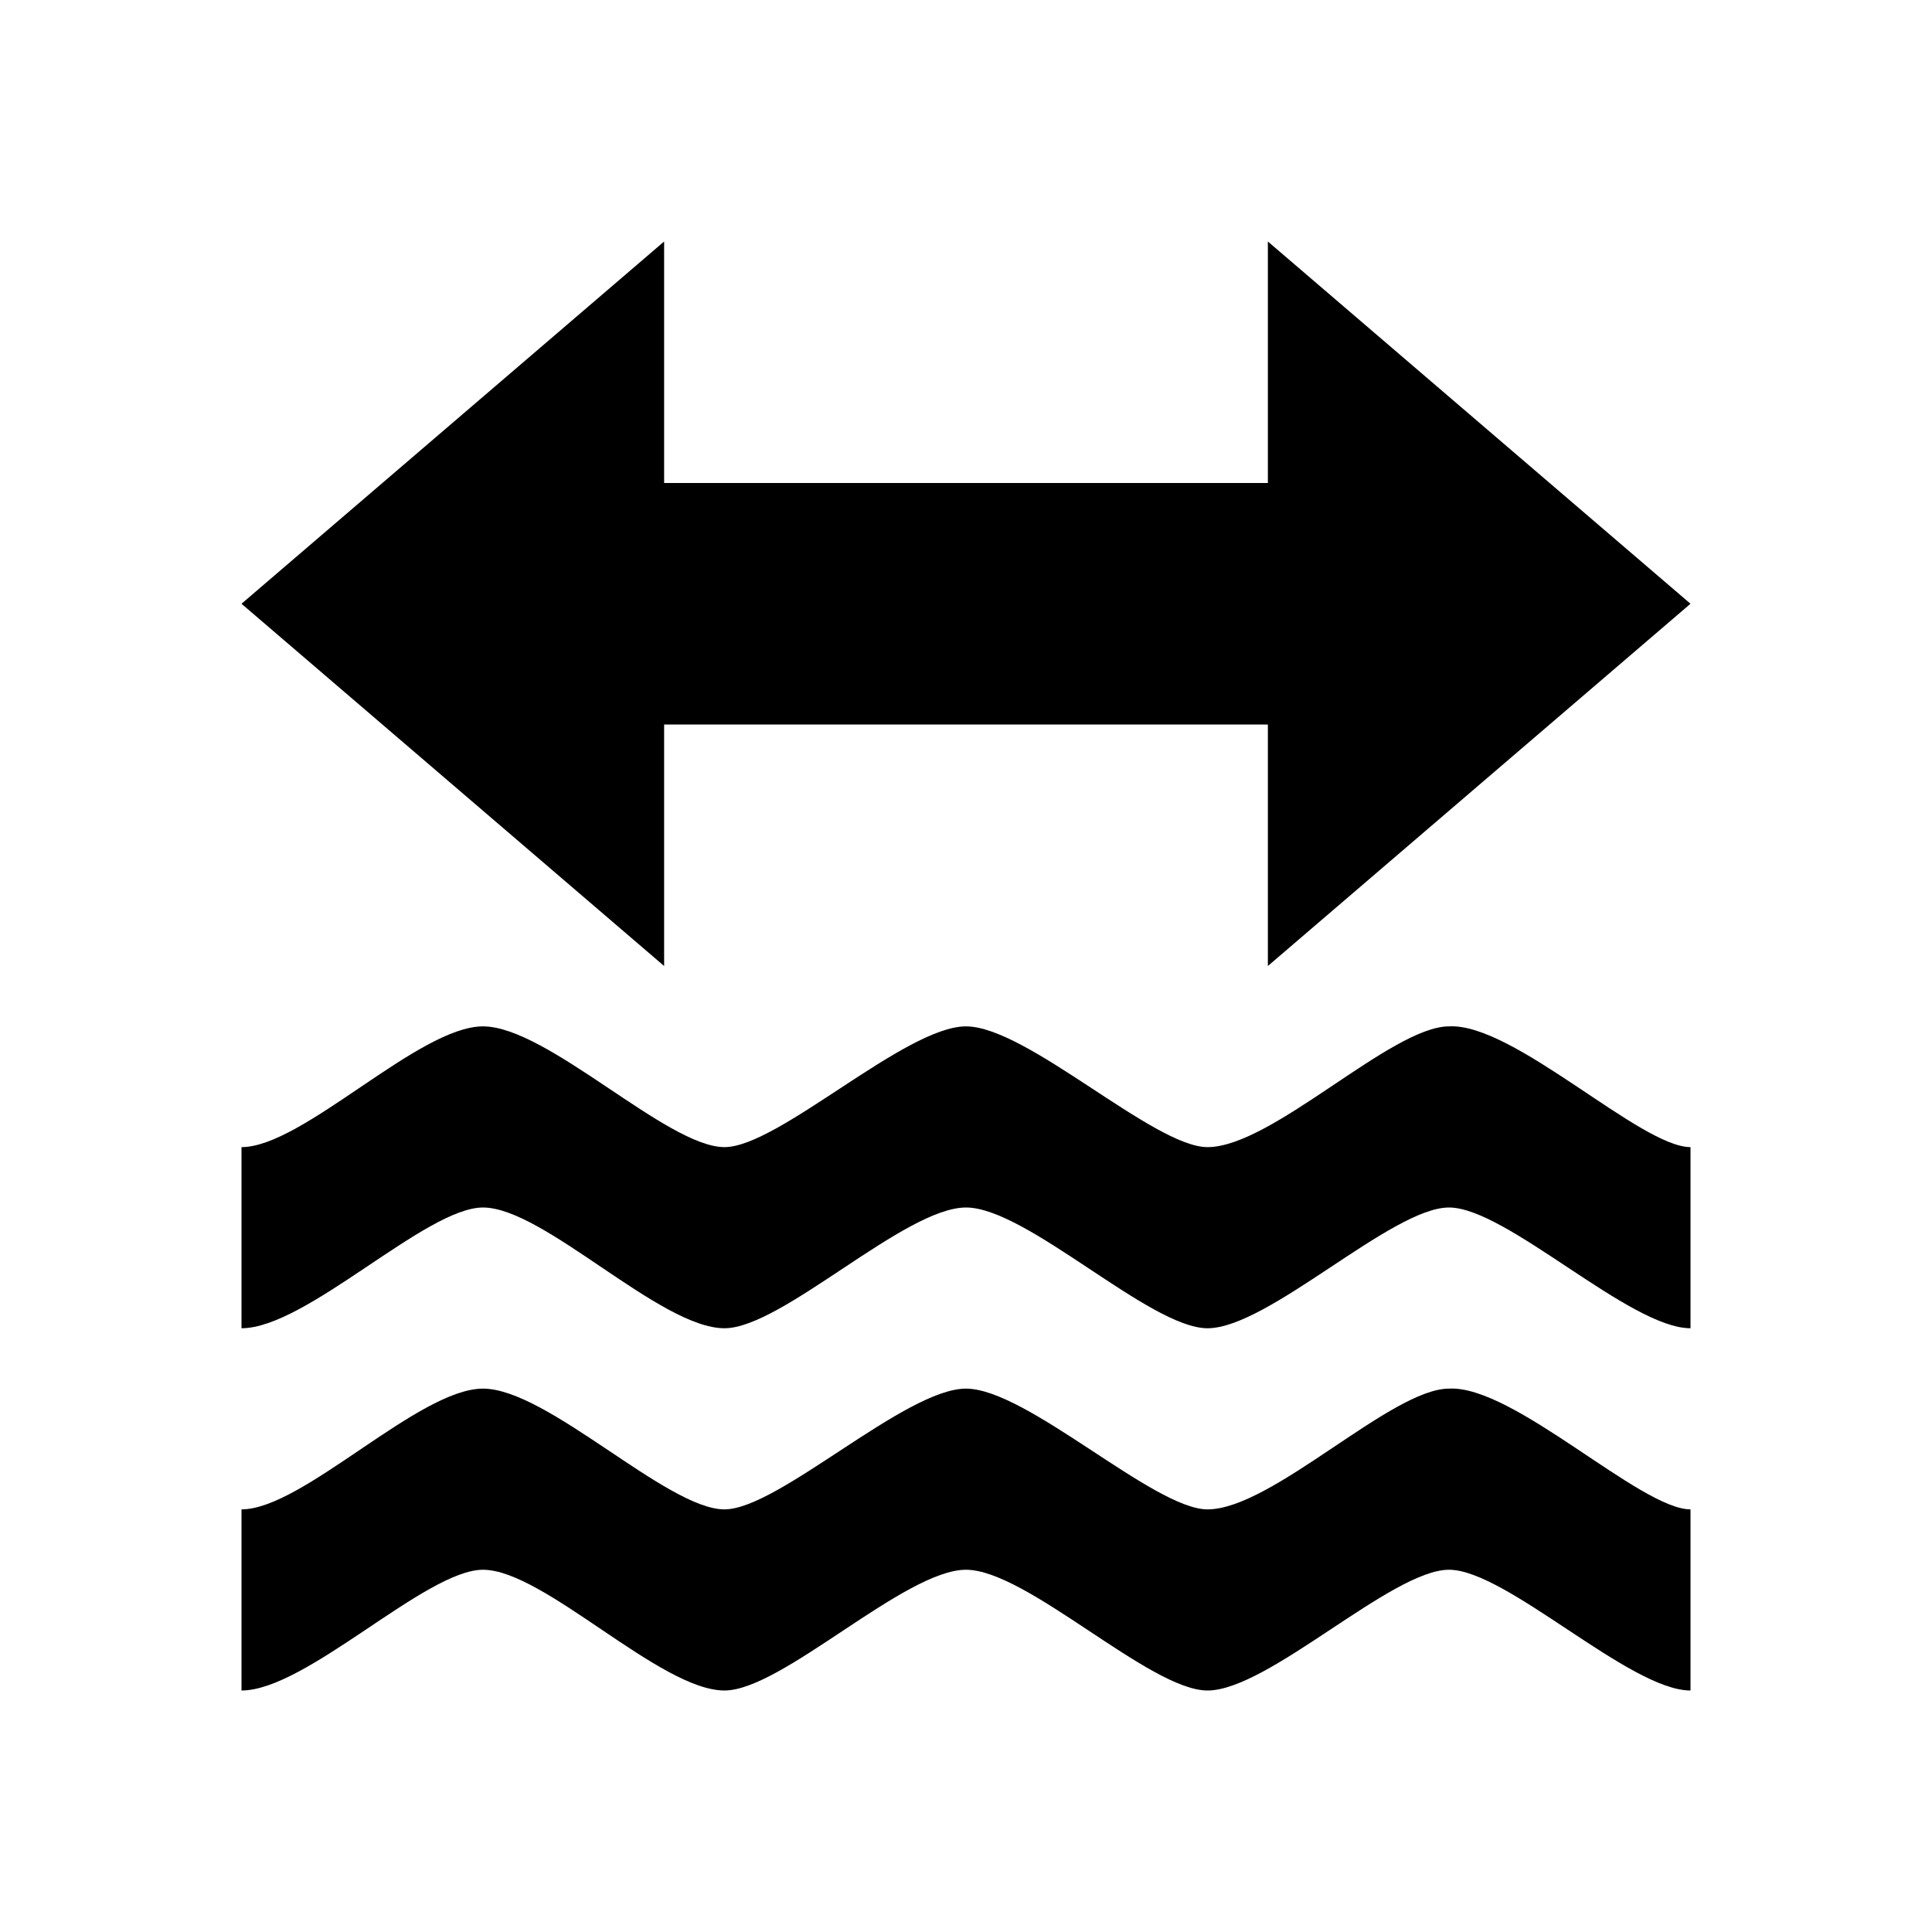
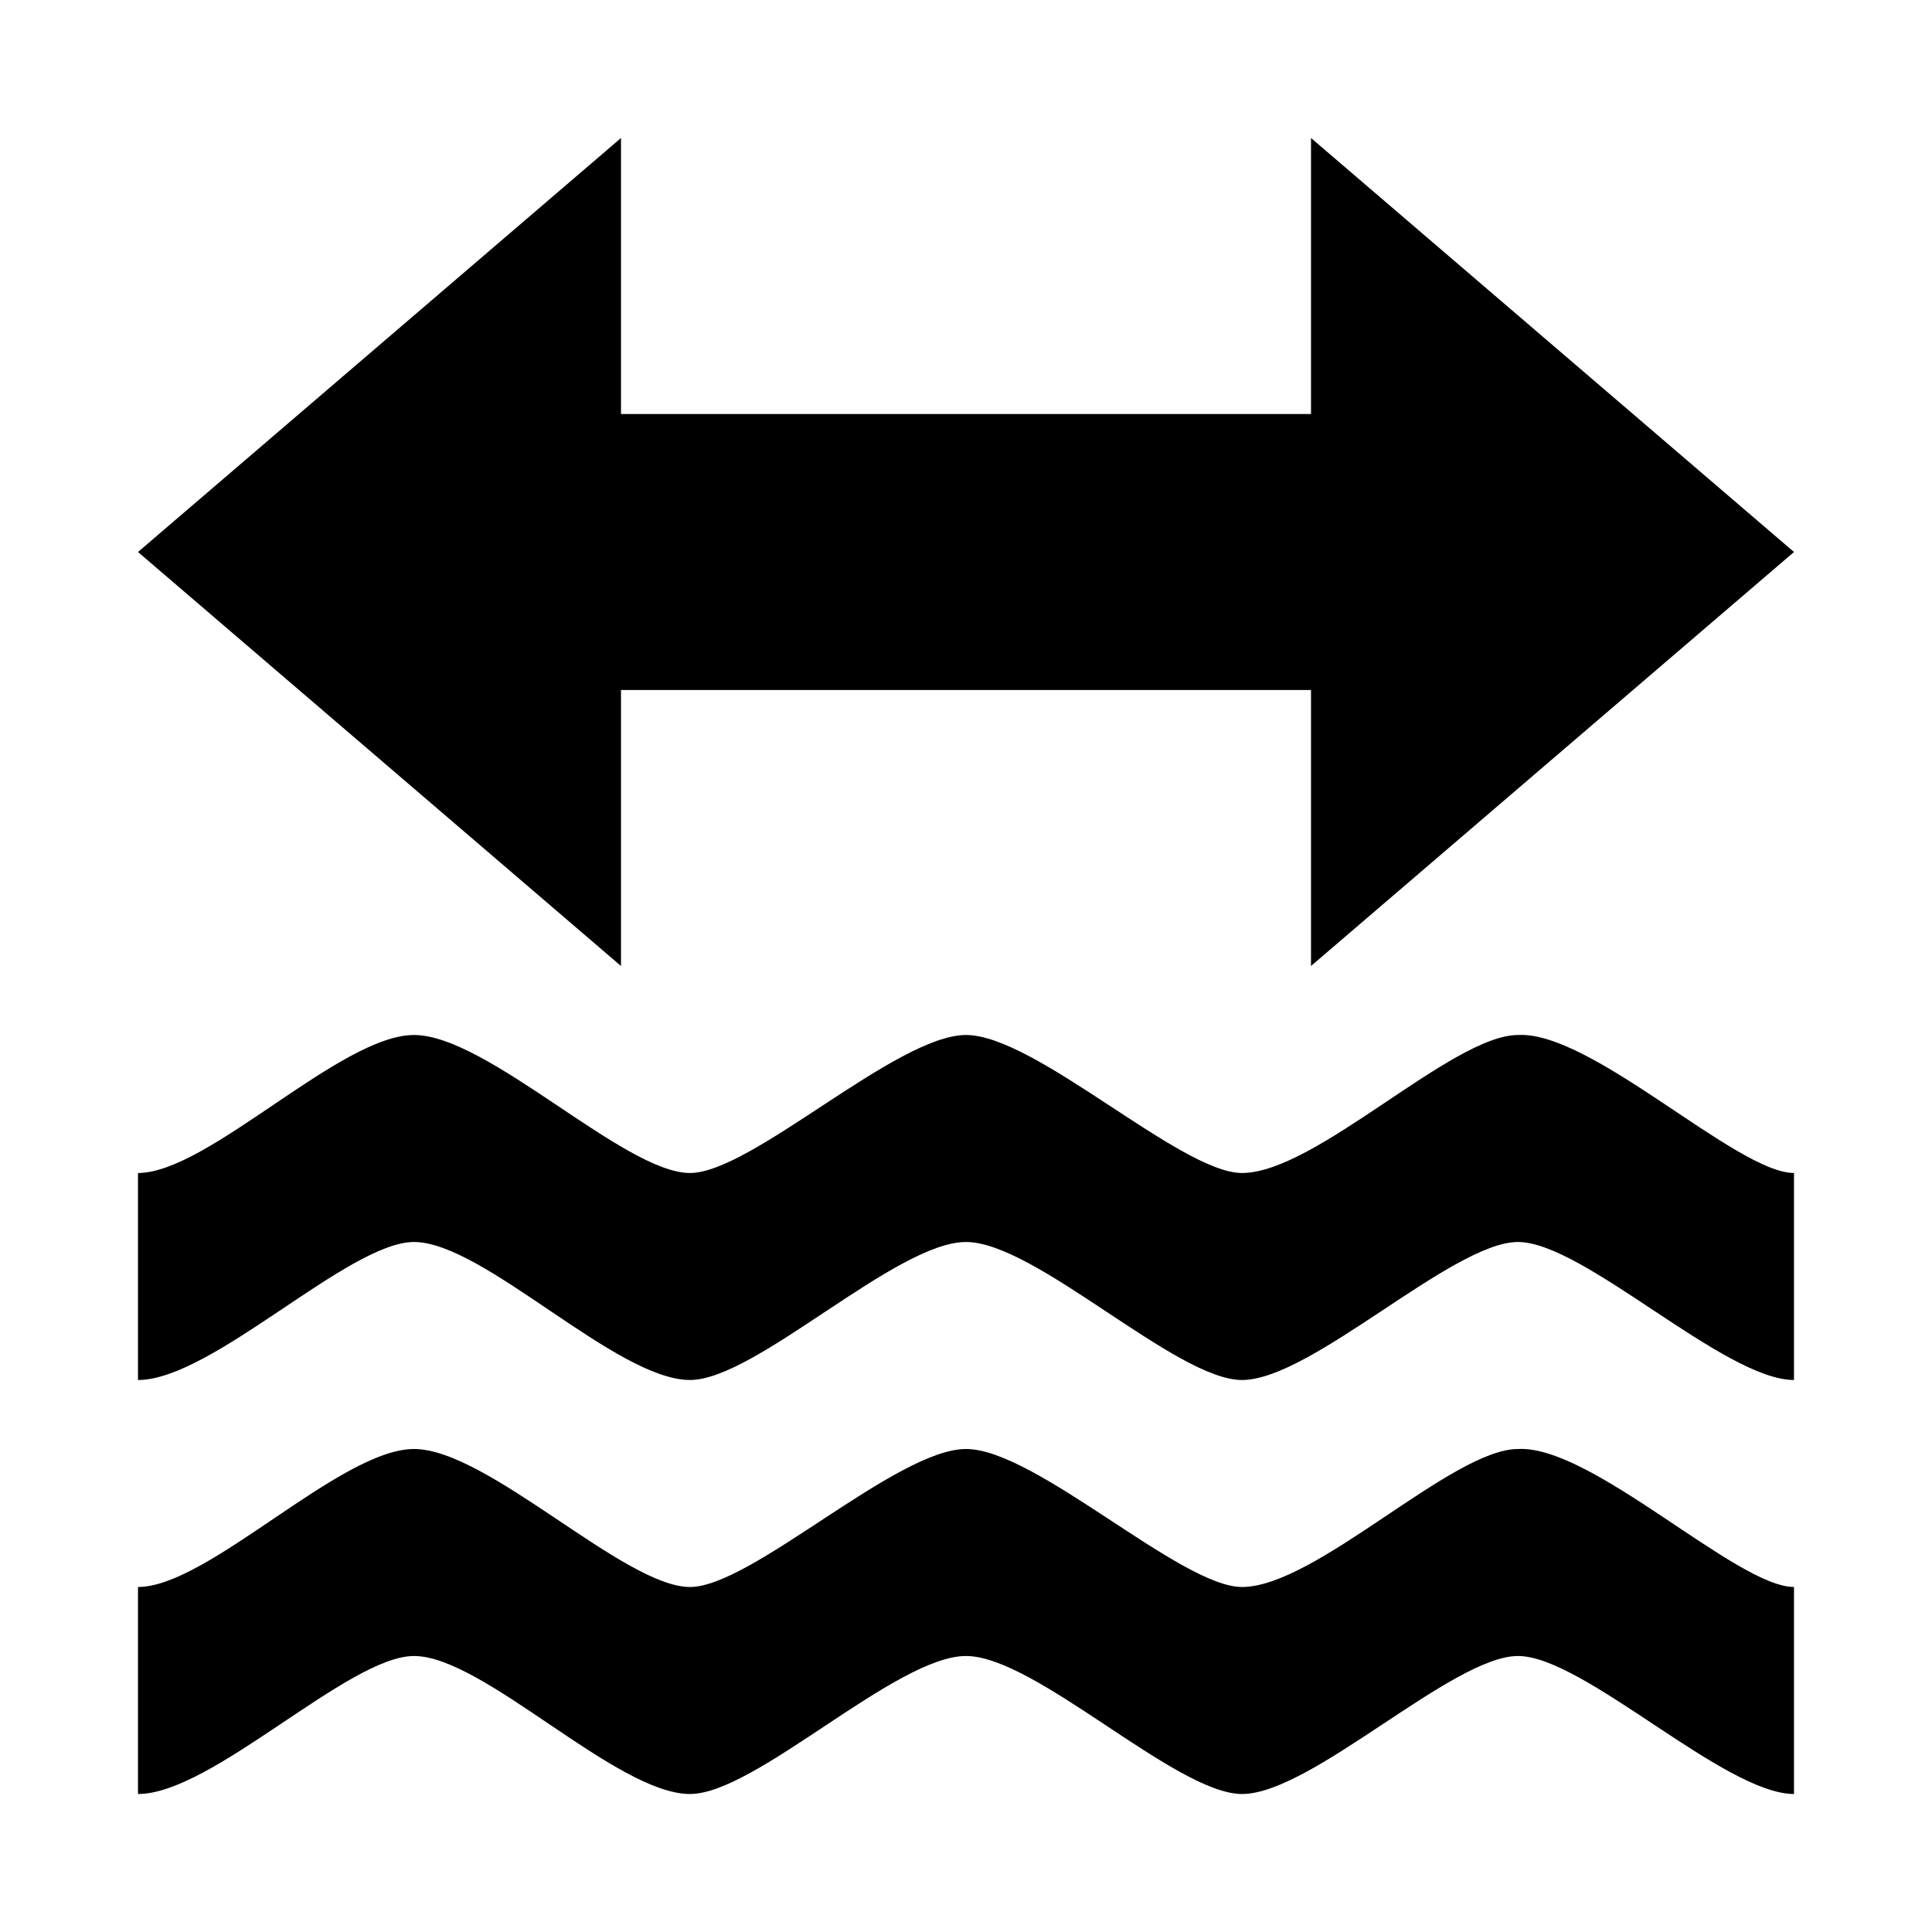
- <svg xmlns="http://www.w3.org/2000/svg" version="1.1" width="16" height="16" viewBox="0 0 16 16" id="svg2">
+ <svg xmlns="http://www.w3.org/2000/svg" version="1.1" width="14" height="14" viewBox="0 0 14 14" id="svg2">
  <defs id="defs6" />
-   <rect width="16" height="16" x="0" y="0" id="canvas" style="fill:none;stroke:none;visibility:hidden" />
-   <path d="M 4.5,1 1,4 l 3.5,3 0,-2 5,0 0,2 3.5,-3 -3.5,-3 0,2 -5,0 z M 3,7.5 c -0.534,0 -1.492,1 -2,1 L 1,10 c 0.537,0 1.525,-1 2,-1 0.504,0 1.466,1 2,1 0.476,0 1.492,-1 2,-1 0.504,0 1.522,1 2,1 0.504,0 1.525,-1 2,-1 0.475,0 1.496,1 2,1 l 0,-1.5 c -0.415,0 -1.466,-1.03 -2,-1 -0.478,0 -1.465,1 -2,1 -0.445,0 -1.496,-1 -2,-1 -0.504,0 -1.554,1 -2,1 -0.476,0 -1.466,-1 -2,-1 z m 0,3 c -0.534,0 -1.492,1 -2,1 L 1,13 c 0.537,0 1.525,-1 2,-1 0.504,0 1.466,1 2,1 0.476,0 1.492,-1 2,-1 0.504,0 1.522,1 2,1 0.504,0 1.525,-1 2,-1 0.475,0 1.496,1 2,1 l 0,-1.5 c -0.415,0 -1.466,-1.03 -2,-1 -0.478,0 -1.465,1 -2,1 -0.445,0 -1.496,-1 -2,-1 -0.504,0 -1.554,1 -2,1 -0.476,0 -1.466,-1 -2,-1 z" id="ford" style="color:#000000;fill:#000000;fill-opacity:1" transform="translate(1,1)" />
+   <rect width="14" height="14" x="0" y="0" id="canvas" style="fill:none;stroke:none;visibility:hidden" />
+   <path d="M 4.5,1 1,4 l 3.5,3 0,-2 5,0 0,2 3.5,-3 -3.5,-3 0,2 -5,0 z M 3,7.5 c -0.534,0 -1.492,1 -2,1 L 1,10 c 0.537,0 1.525,-1 2,-1 0.504,0 1.466,1 2,1 0.476,0 1.492,-1 2,-1 0.504,0 1.522,1 2,1 0.504,0 1.525,-1 2,-1 0.475,0 1.496,1 2,1 l 0,-1.5 c -0.415,0 -1.466,-1.03 -2,-1 -0.478,0 -1.465,1 -2,1 -0.445,0 -1.496,-1 -2,-1 -0.504,0 -1.554,1 -2,1 -0.476,0 -1.466,-1 -2,-1 z m 0,3 c -0.534,0 -1.492,1 -2,1 L 1,13 c 0.537,0 1.525,-1 2,-1 0.504,0 1.466,1 2,1 0.476,0 1.492,-1 2,-1 0.504,0 1.522,1 2,1 0.504,0 1.525,-1 2,-1 0.475,0 1.496,1 2,1 l 0,-1.5 c -0.415,0 -1.466,-1.03 -2,-1 -0.478,0 -1.465,1 -2,1 -0.445,0 -1.496,-1 -2,-1 -0.504,0 -1.554,1 -2,1 -0.476,0 -1.466,-1 -2,-1 z" id="ford" />
</svg>
